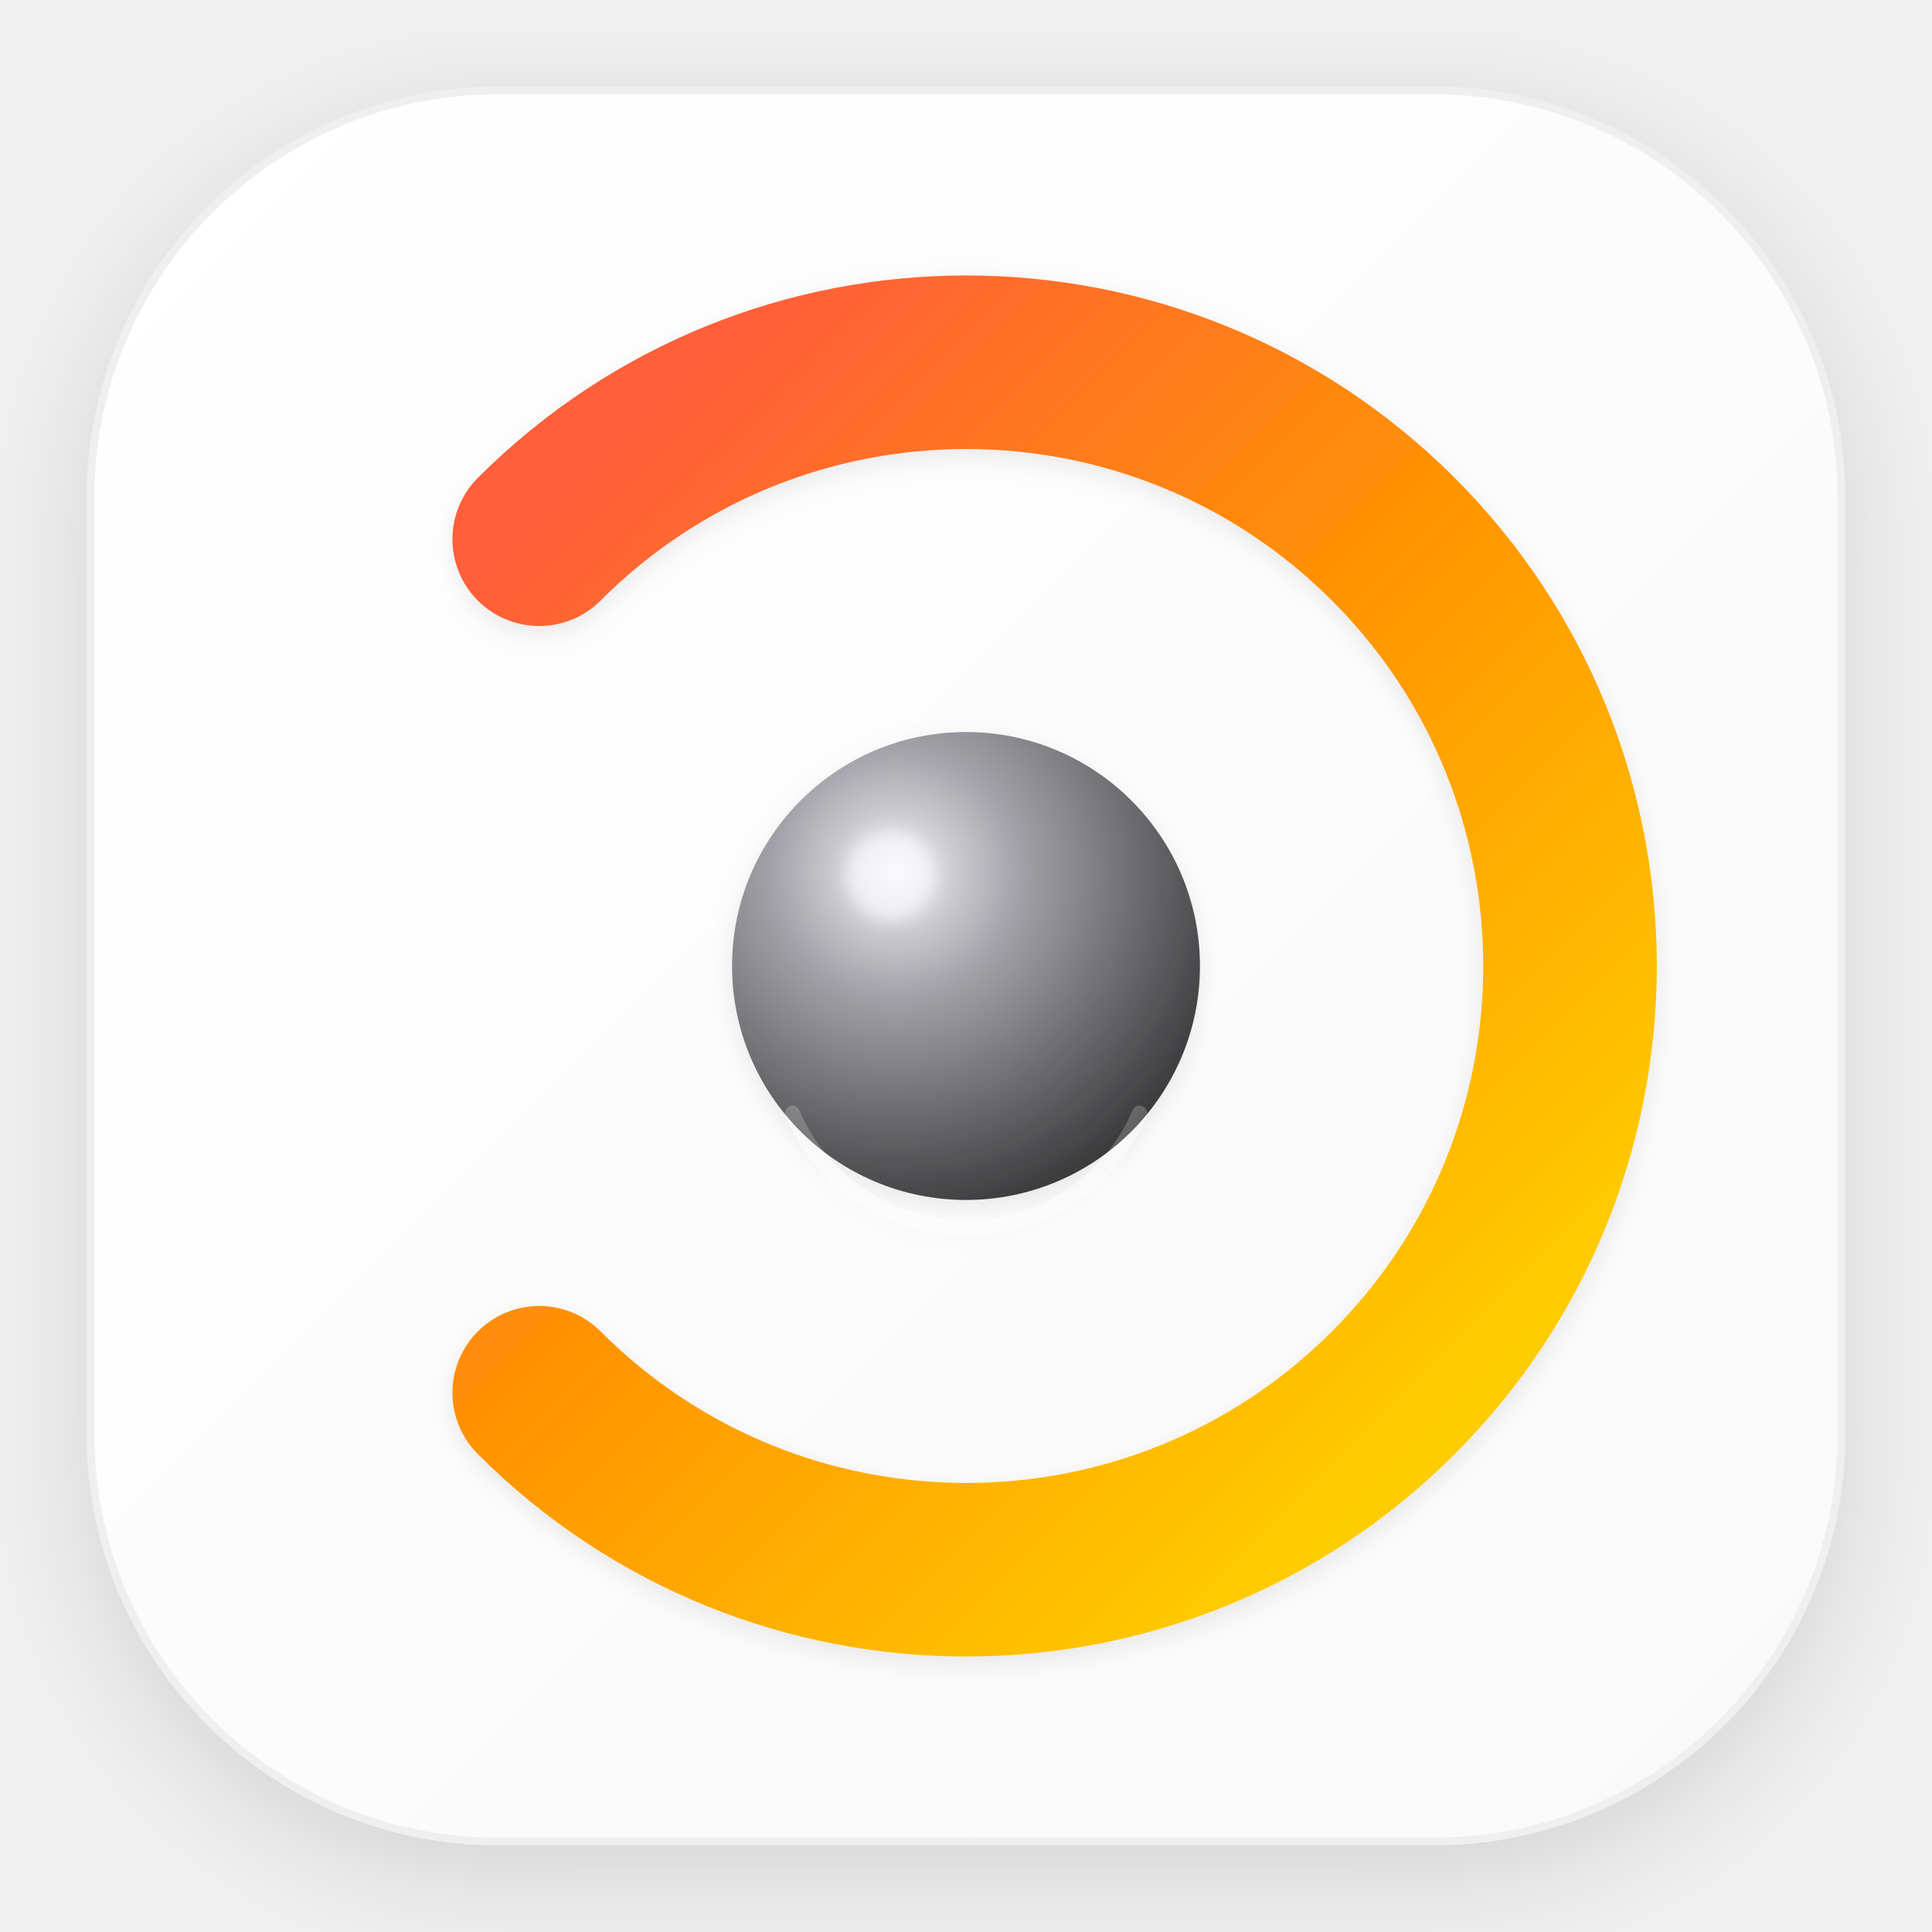
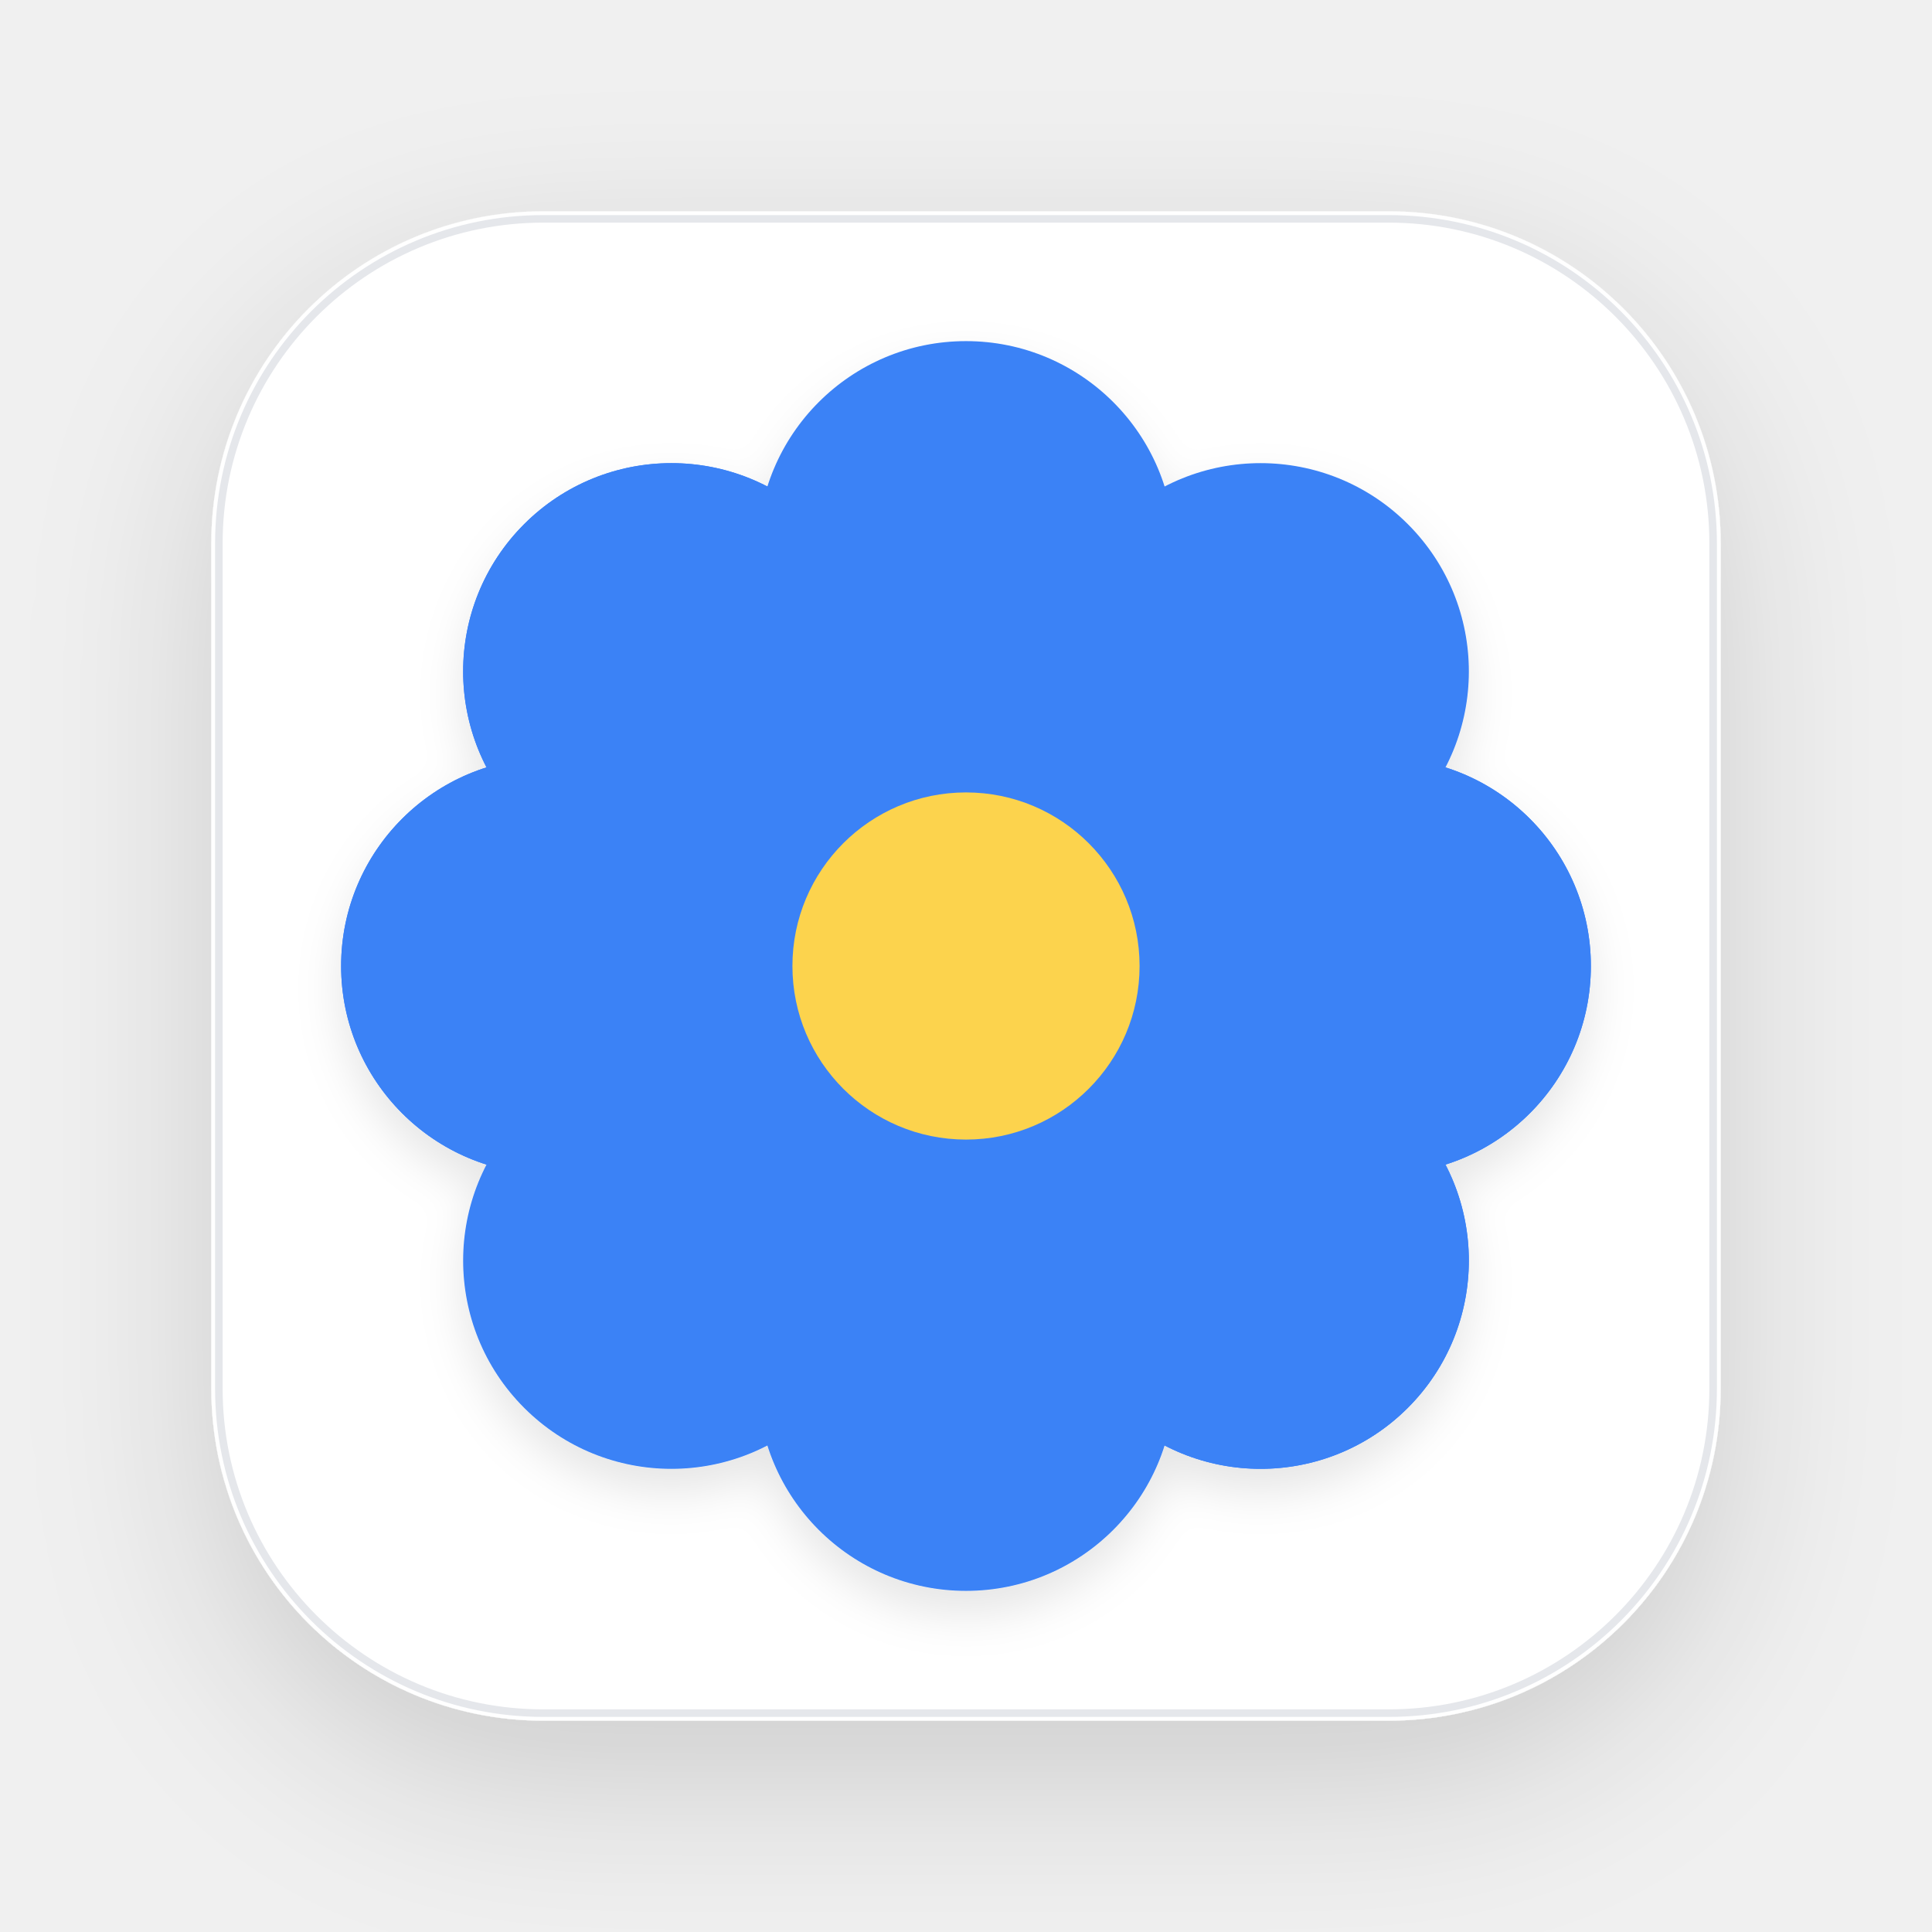
- <svg xmlns="http://www.w3.org/2000/svg" id="target-svg" width="320" height="320" viewBox="0 0 512 512" fill="none">
+ <svg xmlns="http://www.w3.org/2000/svg" width="128" height="128" viewBox="0 0 128 128" fill="none">
  <defs>
-     <filter id="premiumShadow" x="-30%" y="-30%" width="160%" height="160%">
-       <feGaussianBlur in="SourceAlpha" stdDeviation="15" />
-       <feOffset dx="0" dy="8" result="offsetblur" />
-       <feComponentTransfer>
-         <feFuncA type="linear" slope="0.12" />
-       </feComponentTransfer>
-       <feMerge>
-         <feMergeNode />
-         <feMergeNode in="SourceGraphic" />
-       </feMerge>
+     <filter id="base_shadow" x="0" y="0" width="128" height="128" filterUnits="userSpaceOnUse" color-interpolation-filters="sRGB">
+       <feDropShadow dx="0" dy="4" stdDeviation="6" flood-color="#000000" flood-opacity="0.15" />
    </filter>
-     <filter id="elementShadow" x="-50%" y="-50%" width="200%" height="200%">
-       <feDropShadow dx="0" dy="6" stdDeviation="8" flood-color="#FF4500" flood-opacity="0.12" />
-       <feDropShadow dx="0" dy="2" stdDeviation="3" flood-color="#000" flood-opacity="0.08" />
+     <filter id="icon_depth" x="0" y="0" width="128" height="128" filterUnits="userSpaceOnUse">
+       <feOffset dy="1.5" />
+       <feGaussianBlur stdDeviation="1.5" />
+       <feColorMatrix type="matrix" values="0 0 0 0 0 0 0 0 0 0 0 0 0 0 0 0 0 0 0.1 0" />
+       <feBlend mode="normal" in="SourceGraphic" />
    </filter>
-     <linearGradient id="bgGradient" x1="0%" y1="0%" x2="100%" y2="100%">
-       <stop offset="0%" stop-color="#FFFFFF" />
-       <stop offset="100%" stop-color="#F9F9F9" />
-     </linearGradient>
-     <linearGradient id="arcGradient" gradientUnits="userSpaceOnUse" x1="140" y1="140" x2="380" y2="380">
-       <stop offset="0%" stop-color="#FF5E3A" />
-       <stop offset="50%" stop-color="#FF9500" />
-       <stop offset="100%" stop-color="#FFCC00" />
-     </linearGradient>
-     <radialGradient id="dotGradient" cx="35%" cy="30%" r="75%" fx="35%" fy="30%">
-       <stop offset="0%" stop-color="#F2F2F7" />
-       <stop offset="35%" stop-color="#A2A2A8" />
-       <stop offset="100%" stop-color="#3A3A3C" />
-     </radialGradient>
  </defs>
-   <rect x="24" y="24" width="464" height="464" rx="108" fill="url(#bgGradient)" stroke="#EFEFEF" stroke-width="2" filter="url(#premiumShadow)" />
-   <g filter="url(#elementShadow)">
-     <circle cx="256" cy="256" r="62" fill="url(#dotGradient)" />
-     <circle cx="236" cy="232" r="12" fill="white" fill-opacity="0.6" filter="blur(2px)" />
-     <path d="M 210 295 A 50 50 0 0 0 302 295" stroke="white" stroke-width="4" stroke-linecap="round" stroke-opacity="0.2" fill="none" />
+   <g filter="url(#base_shadow)">
+     <rect x="14" y="14" width="100" height="100" rx="22" fill="#FFFFFF" />
+     <rect x="14.5" y="14.5" width="99" height="99" rx="21.5" stroke="#E5E7EB" stroke-width="0.5" />
  </g>
-   <g filter="url(#elementShadow)">
-     <path d="M 142.9 142.9 A 160 160 0 1 1 142.9 369.1" fill="none" stroke="url(#arcGradient)" stroke-width="46" stroke-linecap="round" />
+   <g filter="url(#icon_depth)">
+     <g transform="translate(64 64) scale(2.3) translate(-18 -18)">
+       <g fill="#3B82F6">
+         <rect x="0" y="12" width="36" height="12" rx="6" />
+         <rect x="0" y="12" width="36" height="12" rx="6" transform="rotate(45 18 18)" />
+         <rect x="0" y="12" width="36" height="12" rx="6" transform="rotate(90 18 18)" />
+         <rect x="0" y="12" width="36" height="12" rx="6" transform="rotate(135 18 18)" />
+         <rect x="0" y="12" width="36" height="12" rx="6" transform="rotate(180 18 18)" />
+         <rect x="0" y="12" width="36" height="12" rx="6" transform="rotate(225 18 18)" />
+       </g>
+       <circle cx="18" cy="18" r="5" fill="#FCD34D" />
+     </g>
  </g>
</svg>
